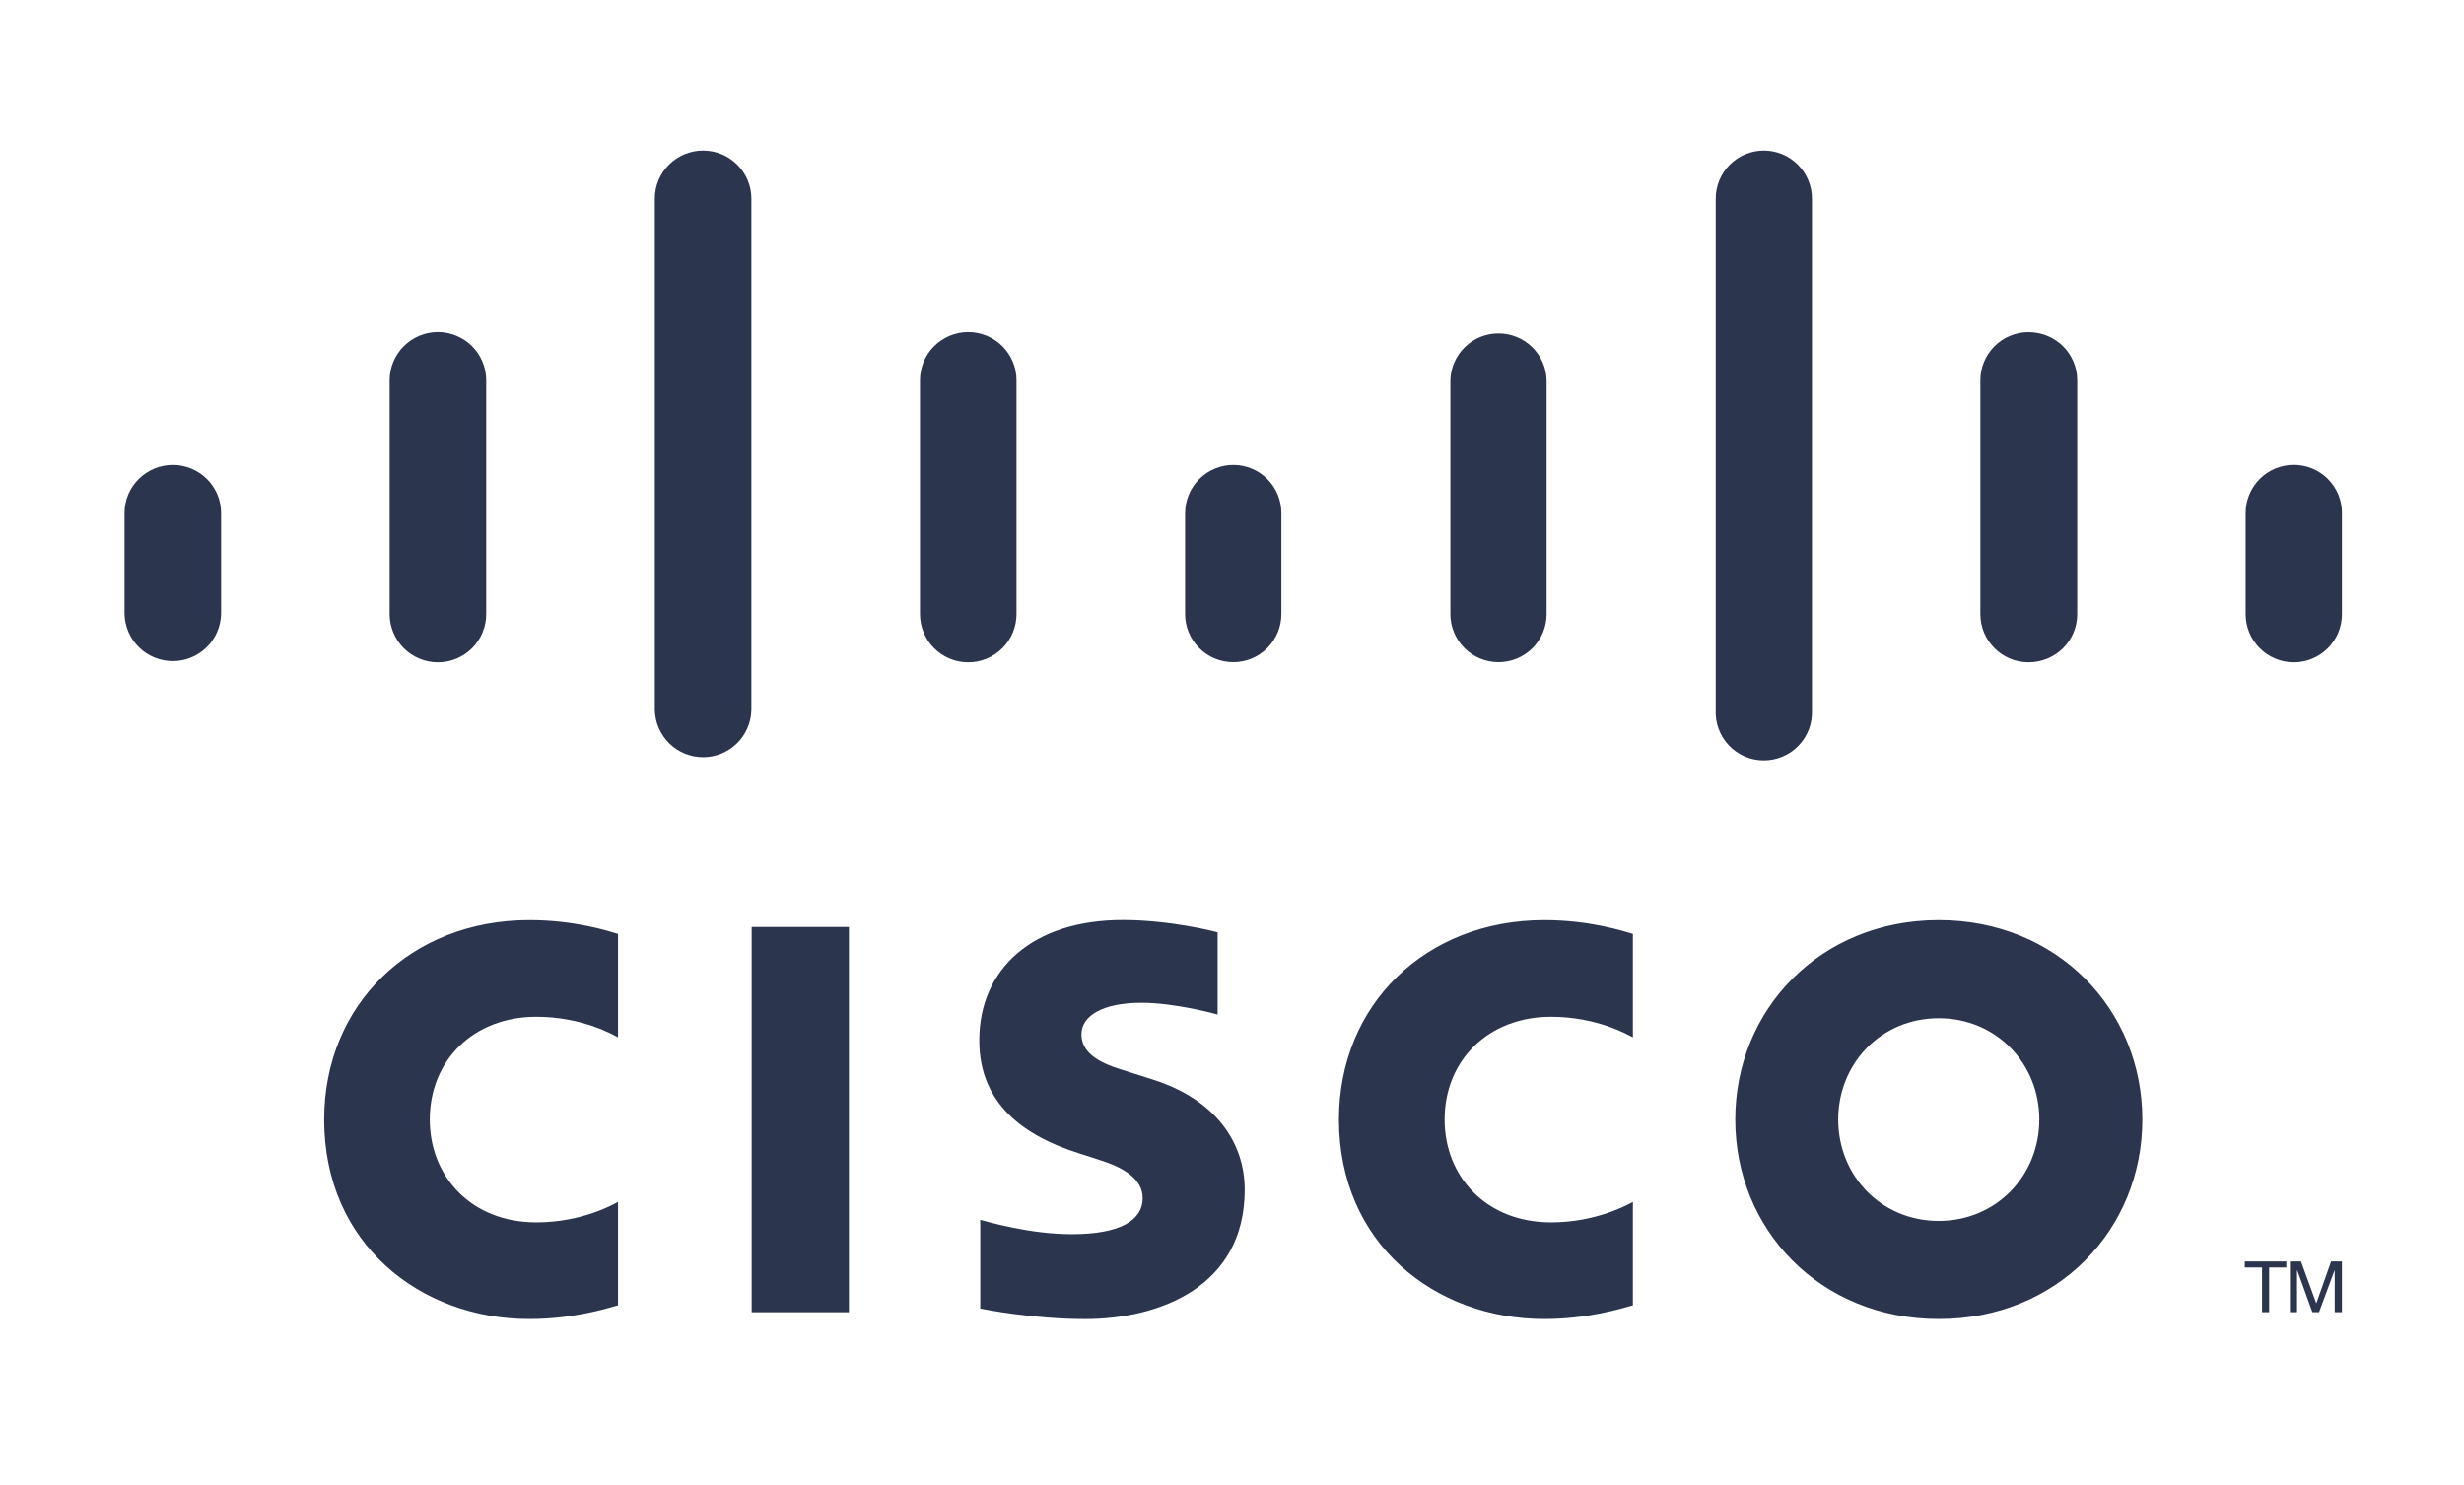
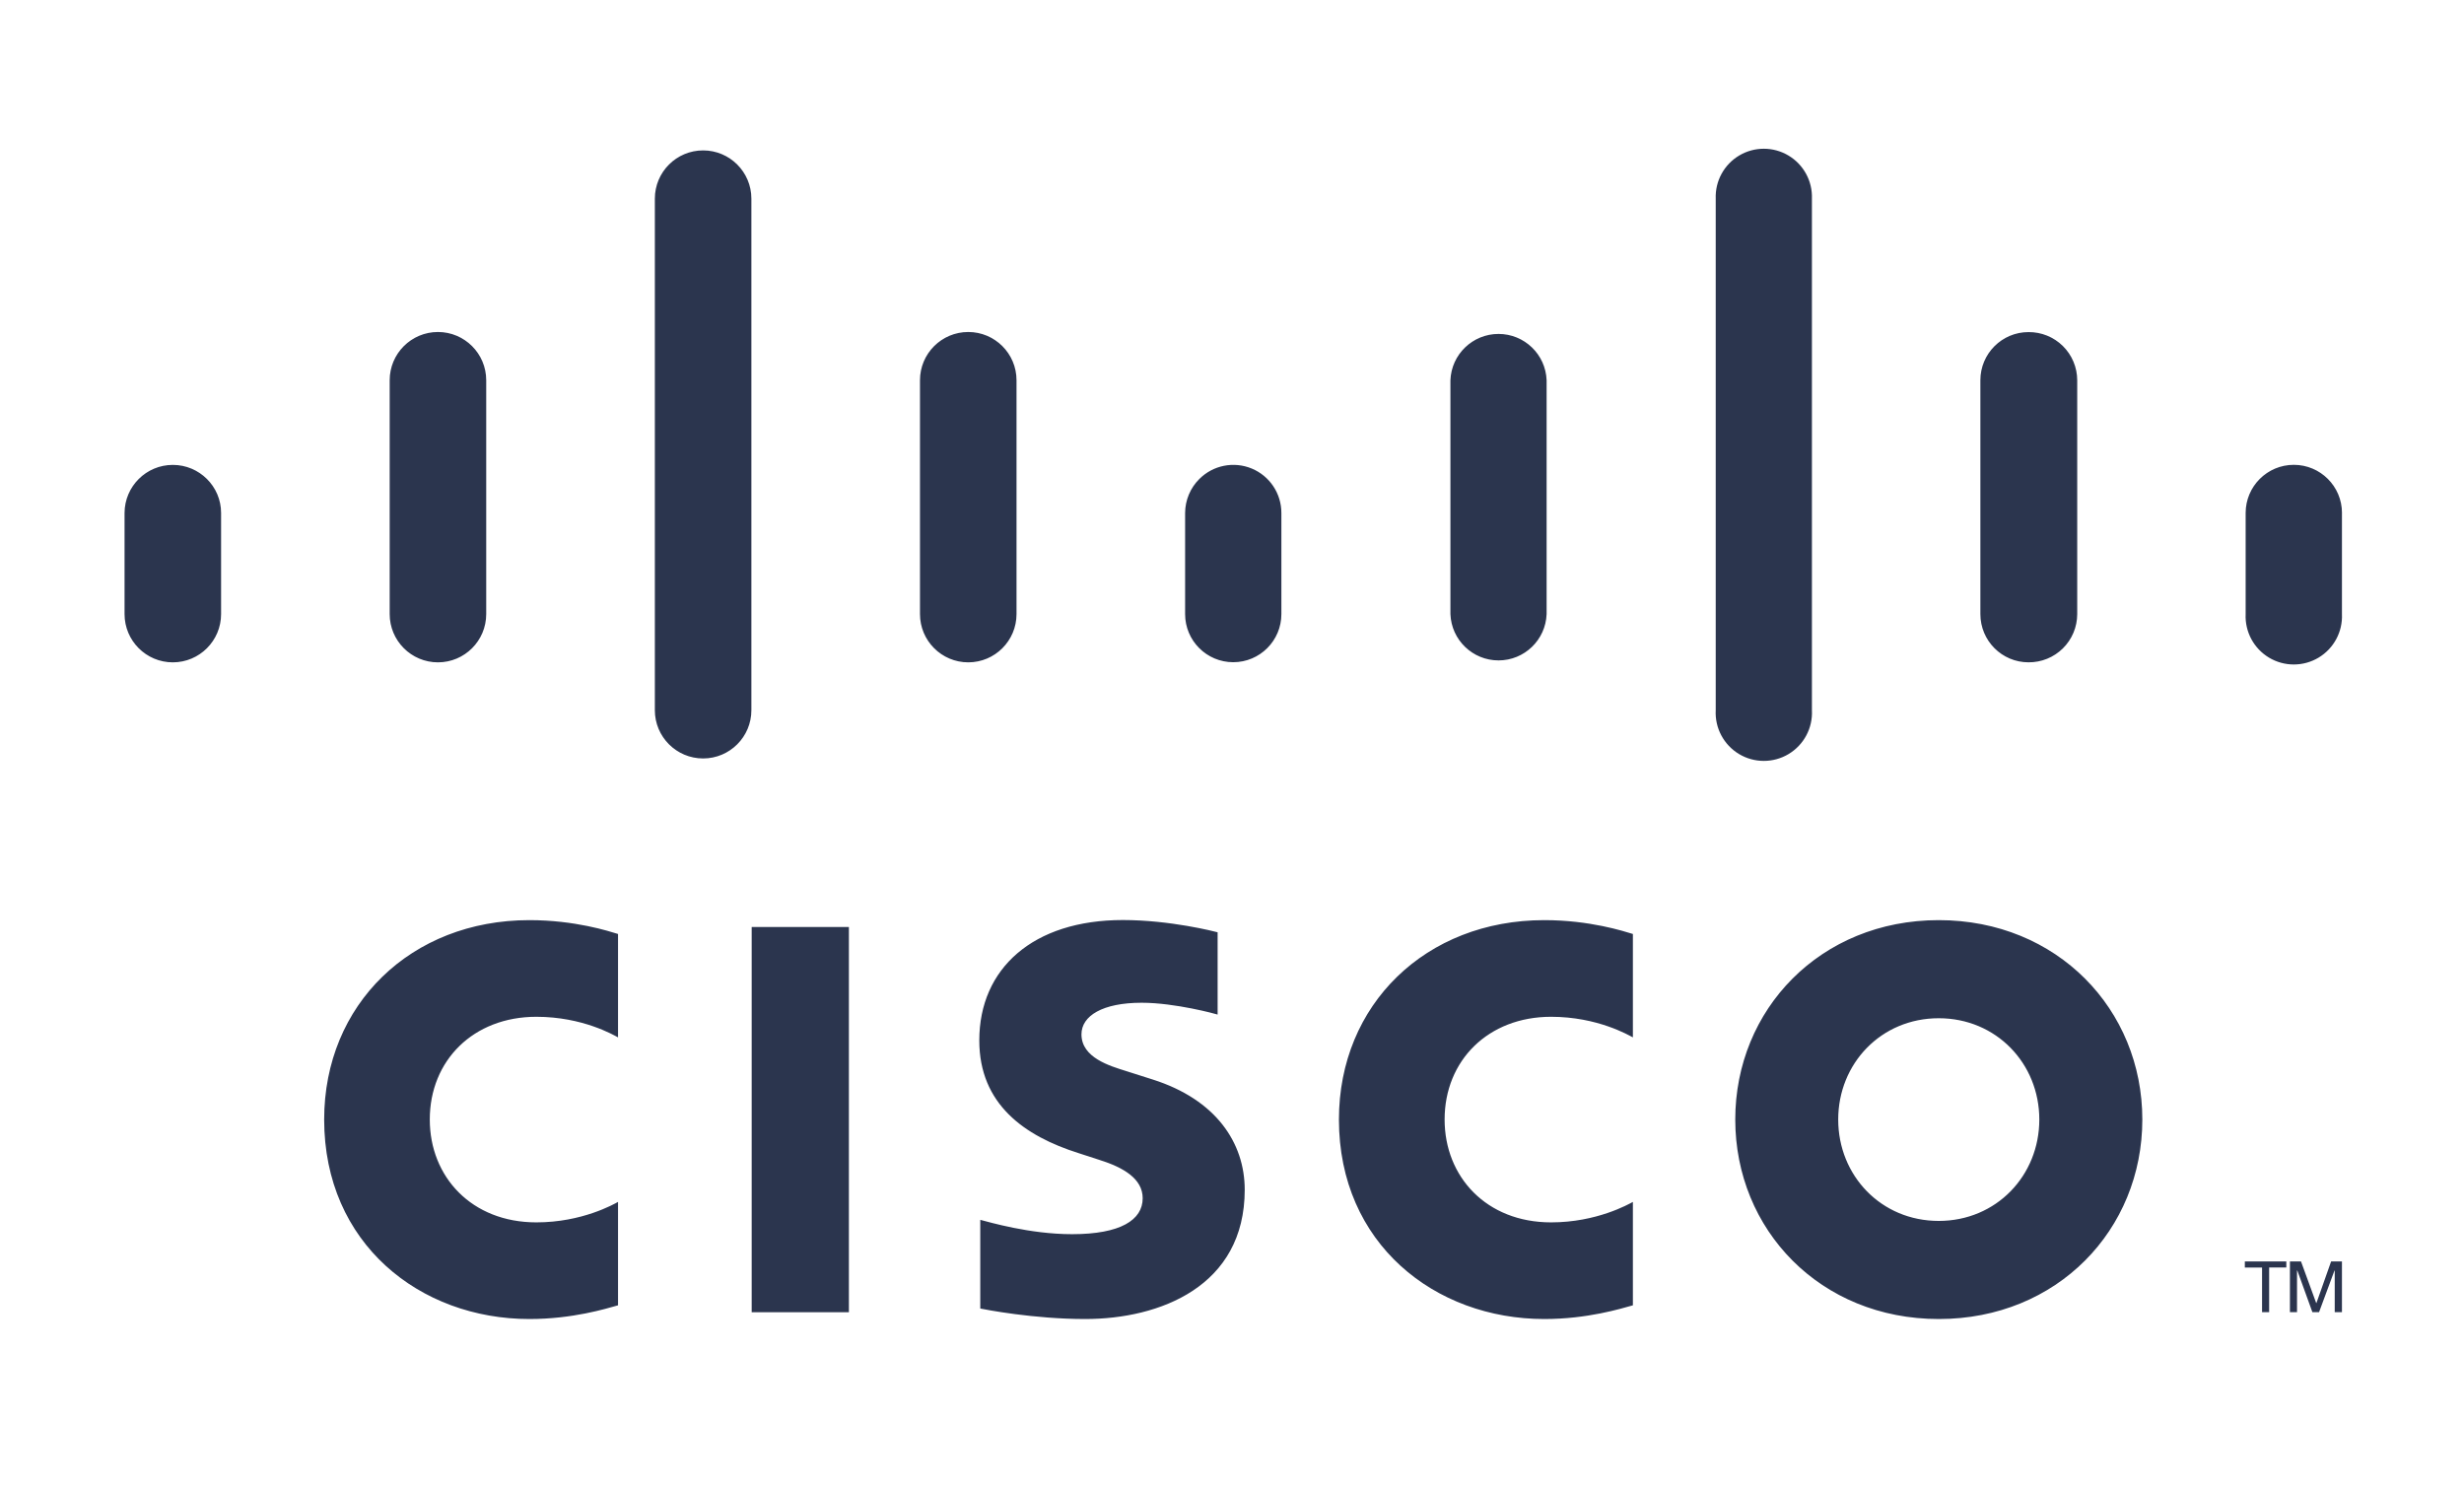
- <svg xmlns="http://www.w3.org/2000/svg" width="73" height="44" viewBox="0 0 73 44" fill="none">
-   <path d="M25.151 38.884H22.27V27.469H25.151V38.884Z" fill="#2B354E" />
-   <path d="M48.377 30.739C48.258 30.679 47.331 30.13 45.953 30.13C44.091 30.13 42.799 31.425 42.799 33.174C42.799 34.871 44.036 36.222 45.953 36.222C47.307 36.222 48.25 35.684 48.377 35.616V38.68C48.016 38.78 47.031 39.086 45.752 39.086C42.512 39.086 39.668 36.852 39.668 33.174C39.668 29.766 42.241 27.266 45.752 27.266C47.102 27.266 48.104 27.594 48.377 27.675V30.739ZM18.31 30.739C18.194 30.679 17.268 30.13 15.89 30.13C14.024 30.13 12.733 31.425 12.733 33.174C12.733 34.871 13.97 36.222 15.89 36.222C17.244 36.222 18.186 35.684 18.31 35.616V38.68C17.952 38.78 16.969 39.086 15.682 39.086C12.445 39.086 9.604 36.852 9.604 33.174C9.604 29.766 12.178 27.266 15.683 27.266C17.039 27.266 18.039 27.594 18.31 27.675V30.739ZM57.438 30.173C55.729 30.173 54.46 31.517 54.46 33.174C54.46 34.835 55.729 36.179 57.438 36.179C59.145 36.179 60.418 34.835 60.418 33.174C60.418 31.517 59.145 30.173 57.438 30.173ZM63.47 33.174C63.47 36.44 60.949 39.086 57.439 39.086C53.927 39.086 51.41 36.44 51.41 33.174C51.41 29.914 53.928 27.266 57.438 27.266C60.949 27.266 63.47 29.914 63.47 33.174ZM36.074 30.063C36.031 30.049 34.818 29.715 33.822 29.715C32.668 29.715 32.04 30.101 32.04 30.65C32.04 31.345 32.887 31.588 33.36 31.737L34.155 31.99C36.026 32.585 36.877 33.865 36.877 35.256C36.877 38.123 34.355 39.087 32.15 39.087C30.619 39.087 29.183 38.804 29.042 38.775V36.147C29.295 36.211 30.503 36.572 31.762 36.572C33.195 36.572 33.854 36.153 33.854 35.507C33.854 34.928 33.284 34.594 32.569 34.37C32.396 34.311 32.133 34.229 31.954 34.171C30.35 33.663 29.013 32.72 29.013 30.831C29.013 28.696 30.611 27.263 33.266 27.263C34.669 27.263 35.988 27.603 36.074 27.626V30.062V30.063Z" fill="#2B354E" />
-   <path d="M6.55 15.201C6.55 14.414 5.908 13.776 5.12 13.776C4.333 13.776 3.689 14.414 3.689 15.2V18.197C3.699 18.57 3.854 18.925 4.121 19.185C4.388 19.446 4.746 19.591 5.12 19.591C5.493 19.591 5.851 19.446 6.118 19.185C6.386 18.925 6.54 18.57 6.55 18.197V15.201ZM14.405 11.268C14.405 10.889 14.254 10.525 13.986 10.257C13.718 9.989 13.354 9.838 12.975 9.838C12.595 9.838 12.232 9.989 11.963 10.257C11.695 10.525 11.544 10.889 11.544 11.268V18.197C11.544 18.576 11.695 18.94 11.963 19.208C12.232 19.477 12.595 19.627 12.975 19.627C13.354 19.627 13.718 19.477 13.986 19.208C14.254 18.94 14.405 18.576 14.405 18.197V11.267V11.268ZM22.261 5.887C22.261 5.1 21.619 4.461 20.831 4.461C20.043 4.461 19.4 5.1 19.4 5.887V21.045C19.41 21.418 19.565 21.772 19.832 22.033C20.099 22.293 20.457 22.439 20.831 22.439C21.204 22.439 21.562 22.293 21.829 22.033C22.097 21.772 22.251 21.418 22.261 21.045V5.887ZM30.116 11.268C30.116 10.889 29.965 10.525 29.697 10.257C29.429 9.989 29.065 9.838 28.686 9.838C28.306 9.838 27.943 9.989 27.674 10.257C27.406 10.525 27.256 10.889 27.256 11.268V18.197C27.256 18.576 27.406 18.94 27.674 19.208C27.943 19.477 28.306 19.627 28.686 19.627C29.065 19.627 29.429 19.477 29.697 19.208C29.965 18.94 30.116 18.576 30.116 18.197V11.267V11.268ZM37.963 15.201C37.963 14.823 37.813 14.461 37.547 14.194C37.28 13.927 36.919 13.777 36.541 13.776C36.163 13.776 35.8 13.926 35.532 14.193C35.264 14.459 35.113 14.822 35.111 15.2V18.197C35.111 18.575 35.262 18.938 35.529 19.205C35.796 19.473 36.159 19.623 36.537 19.623C36.915 19.623 37.278 19.473 37.545 19.205C37.812 18.938 37.963 18.575 37.963 18.197V15.201ZM45.821 11.268C45.812 10.896 45.658 10.543 45.391 10.283C45.125 10.023 44.768 9.878 44.396 9.878C44.024 9.878 43.666 10.023 43.4 10.283C43.134 10.543 42.98 10.896 42.97 11.268V18.197C42.97 18.575 43.12 18.938 43.388 19.205C43.655 19.473 44.018 19.623 44.396 19.623C44.774 19.623 45.136 19.473 45.404 19.205C45.671 18.938 45.821 18.575 45.821 18.197V11.267V11.268ZM53.682 5.887C53.682 5.509 53.532 5.146 53.264 4.879C52.997 4.611 52.634 4.461 52.256 4.461C51.878 4.461 51.516 4.611 51.248 4.879C50.981 5.146 50.831 5.509 50.831 5.887V21.045C50.822 21.237 50.853 21.429 50.921 21.61C50.989 21.79 51.092 21.955 51.225 22.094C51.358 22.233 51.519 22.344 51.696 22.419C51.873 22.495 52.064 22.534 52.256 22.534C52.449 22.534 52.64 22.495 52.817 22.419C52.994 22.344 53.154 22.233 53.287 22.094C53.42 21.955 53.524 21.79 53.592 21.61C53.66 21.429 53.69 21.237 53.682 21.045V5.887ZM61.541 11.268C61.541 10.481 60.903 9.841 60.097 9.841C59.719 9.841 59.356 9.992 59.089 10.259C58.822 10.527 58.672 10.889 58.672 11.267V18.197C58.672 18.988 59.311 19.626 60.097 19.626C60.903 19.626 61.541 18.988 61.541 18.197V11.267V11.268ZM69.385 15.201C69.385 14.822 69.234 14.459 68.967 14.191C68.699 13.924 68.336 13.774 67.958 13.774C67.579 13.774 67.216 13.924 66.949 14.191C66.681 14.459 66.531 14.822 66.531 15.201V18.197C66.531 18.988 67.17 19.627 67.958 19.627C68.744 19.627 69.384 18.988 69.384 18.197V15.201H69.385Z" fill="#2B354E" />
-   <path d="M67.736 37.38V37.558H67.227V38.882H67.017V37.559H66.506V37.38H67.736ZM67.843 37.38H68.171L68.62 38.612H68.628L69.063 37.38H69.384V38.882H69.17V37.651H69.162L68.706 38.882H68.508L68.063 37.651H68.053V38.882H67.843V37.38Z" fill="#2B354E" />
+ <svg xmlns="http://www.w3.org/2000/svg" fill="none" viewBox="0 0 73 44">
+   <path fill="#2B354E" d="M25.15 38.884h-2.88V27.469h2.88v11.415ZM48.377 30.74c-.119-.061-1.046-.61-2.424-.61-1.862 0-3.154 1.295-3.154 3.044 0 1.697 1.237 3.048 3.154 3.048 1.354 0 2.297-.538 2.424-.606v3.064c-.361.1-1.346.406-2.625.406-3.24 0-6.084-2.234-6.084-5.912 0-3.408 2.573-5.908 6.084-5.908 1.35 0 2.352.328 2.625.41v3.063Zm-30.067 0c-.116-.061-1.042-.61-2.42-.61-1.866 0-3.157 1.295-3.157 3.044 0 1.697 1.237 3.048 3.157 3.048 1.354 0 2.296-.538 2.42-.606v3.064c-.358.1-1.341.406-2.628.406-3.237 0-6.078-2.234-6.078-5.912 0-3.408 2.574-5.908 6.079-5.908 1.356 0 2.356.328 2.627.41v3.063Zm39.128-.567c-1.709 0-2.978 1.345-2.978 3.001 0 1.661 1.27 3.005 2.978 3.005 1.707 0 2.98-1.344 2.98-3.005 0-1.657-1.273-3.001-2.98-3.001Zm6.032 3.001c0 3.266-2.52 5.912-6.03 5.912-3.513 0-6.03-2.646-6.03-5.912 0-3.26 2.518-5.908 6.028-5.908 3.511 0 6.032 2.648 6.032 5.908Zm-27.396-3.11c-.043-.015-1.256-.35-2.252-.35-1.154 0-1.782.387-1.782.936 0 .695.847.938 1.32 1.087l.795.253c1.87.595 2.722 1.875 2.722 3.266 0 2.867-2.522 3.83-4.727 3.83-1.531 0-2.967-.282-3.108-.311v-2.628c.253.064 1.461.425 2.72.425 1.433 0 2.092-.42 2.092-1.065 0-.579-.57-.913-1.285-1.137-.173-.059-.436-.14-.615-.2-1.604-.507-2.941-1.45-2.941-3.339 0-2.135 1.598-3.568 4.253-3.568 1.403 0 2.722.34 2.808.363v2.437ZM6.55 15.2c0-.786-.642-1.424-1.43-1.424A1.43 1.43 0 0 0 3.69 15.2v2.997a1.43 1.43 0 0 0 2.86 0v-2.996Zm7.855-3.932a1.43 1.43 0 0 0-2.86 0v6.929a1.43 1.43 0 0 0 2.86 0v-6.93.001Zm7.856-5.381a1.43 1.43 0 0 0-2.86 0v15.158a1.43 1.43 0 0 0 2.86 0V5.887Zm7.855 5.381a1.43 1.43 0 0 0-2.86 0v6.929a1.43 1.43 0 1 0 2.86 0v-6.93.001Zm7.847 3.933a1.423 1.423 0 0 0-2.43-1.008c-.269.266-.42.629-.422 1.007v2.997a1.426 1.426 0 0 0 2.852 0v-2.996Zm7.858-3.933a1.426 1.426 0 0 0-2.85 0v6.929a1.426 1.426 0 0 0 2.85 0v-6.93.001Zm7.86-5.381a1.426 1.426 0 1 0-2.85 0v15.158a1.427 1.427 0 1 0 2.85 0V5.887Zm7.86 5.381a1.43 1.43 0 0 0-1.444-1.427 1.426 1.426 0 0 0-1.425 1.426v6.93c0 .791.639 1.429 1.425 1.429a1.43 1.43 0 0 0 1.444-1.429v-6.93.001Zm7.844 3.933a1.427 1.427 0 0 0-2.854 0v2.996a1.428 1.428 0 1 0 2.853 0v-2.996ZM67.736 37.38v.178h-.509v1.324h-.21V37.56h-.51v-.18h1.23Zm.107 0h.328l.45 1.232h.007l.435-1.232h.321v1.502h-.214v-1.231h-.008l-.456 1.231h-.198l-.445-1.231h-.01v1.231h-.21V37.38Z" />
</svg>
